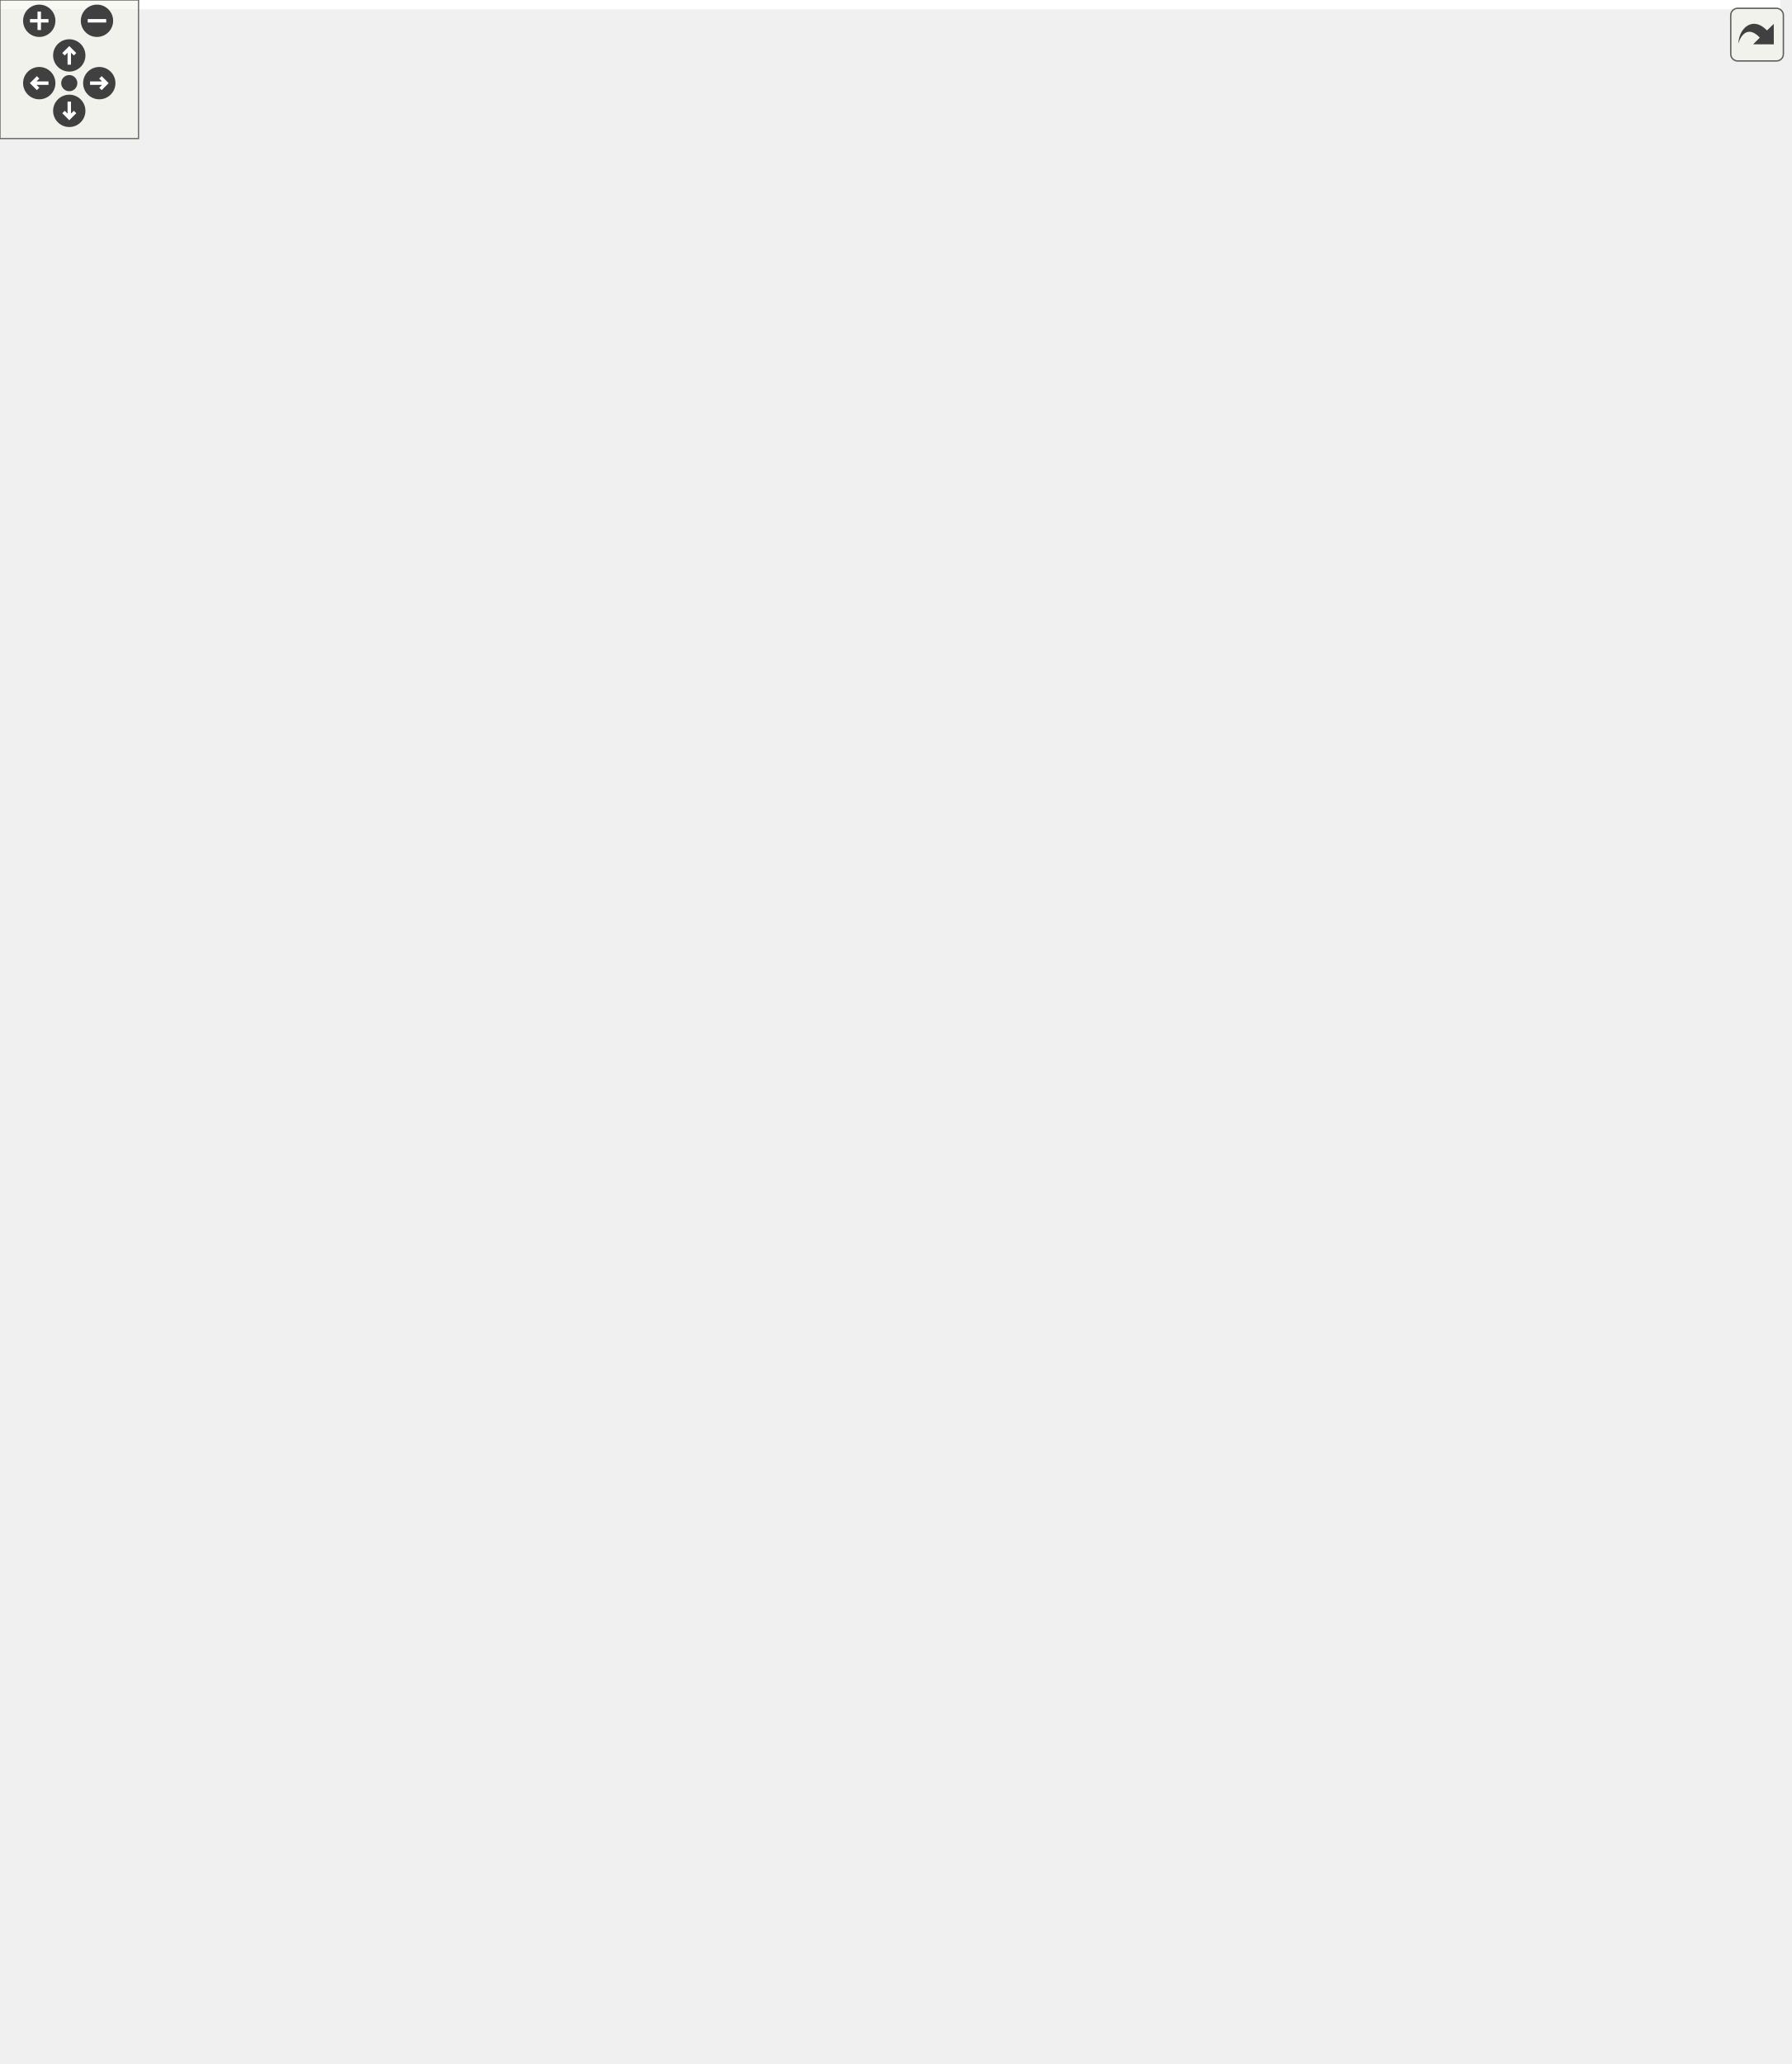
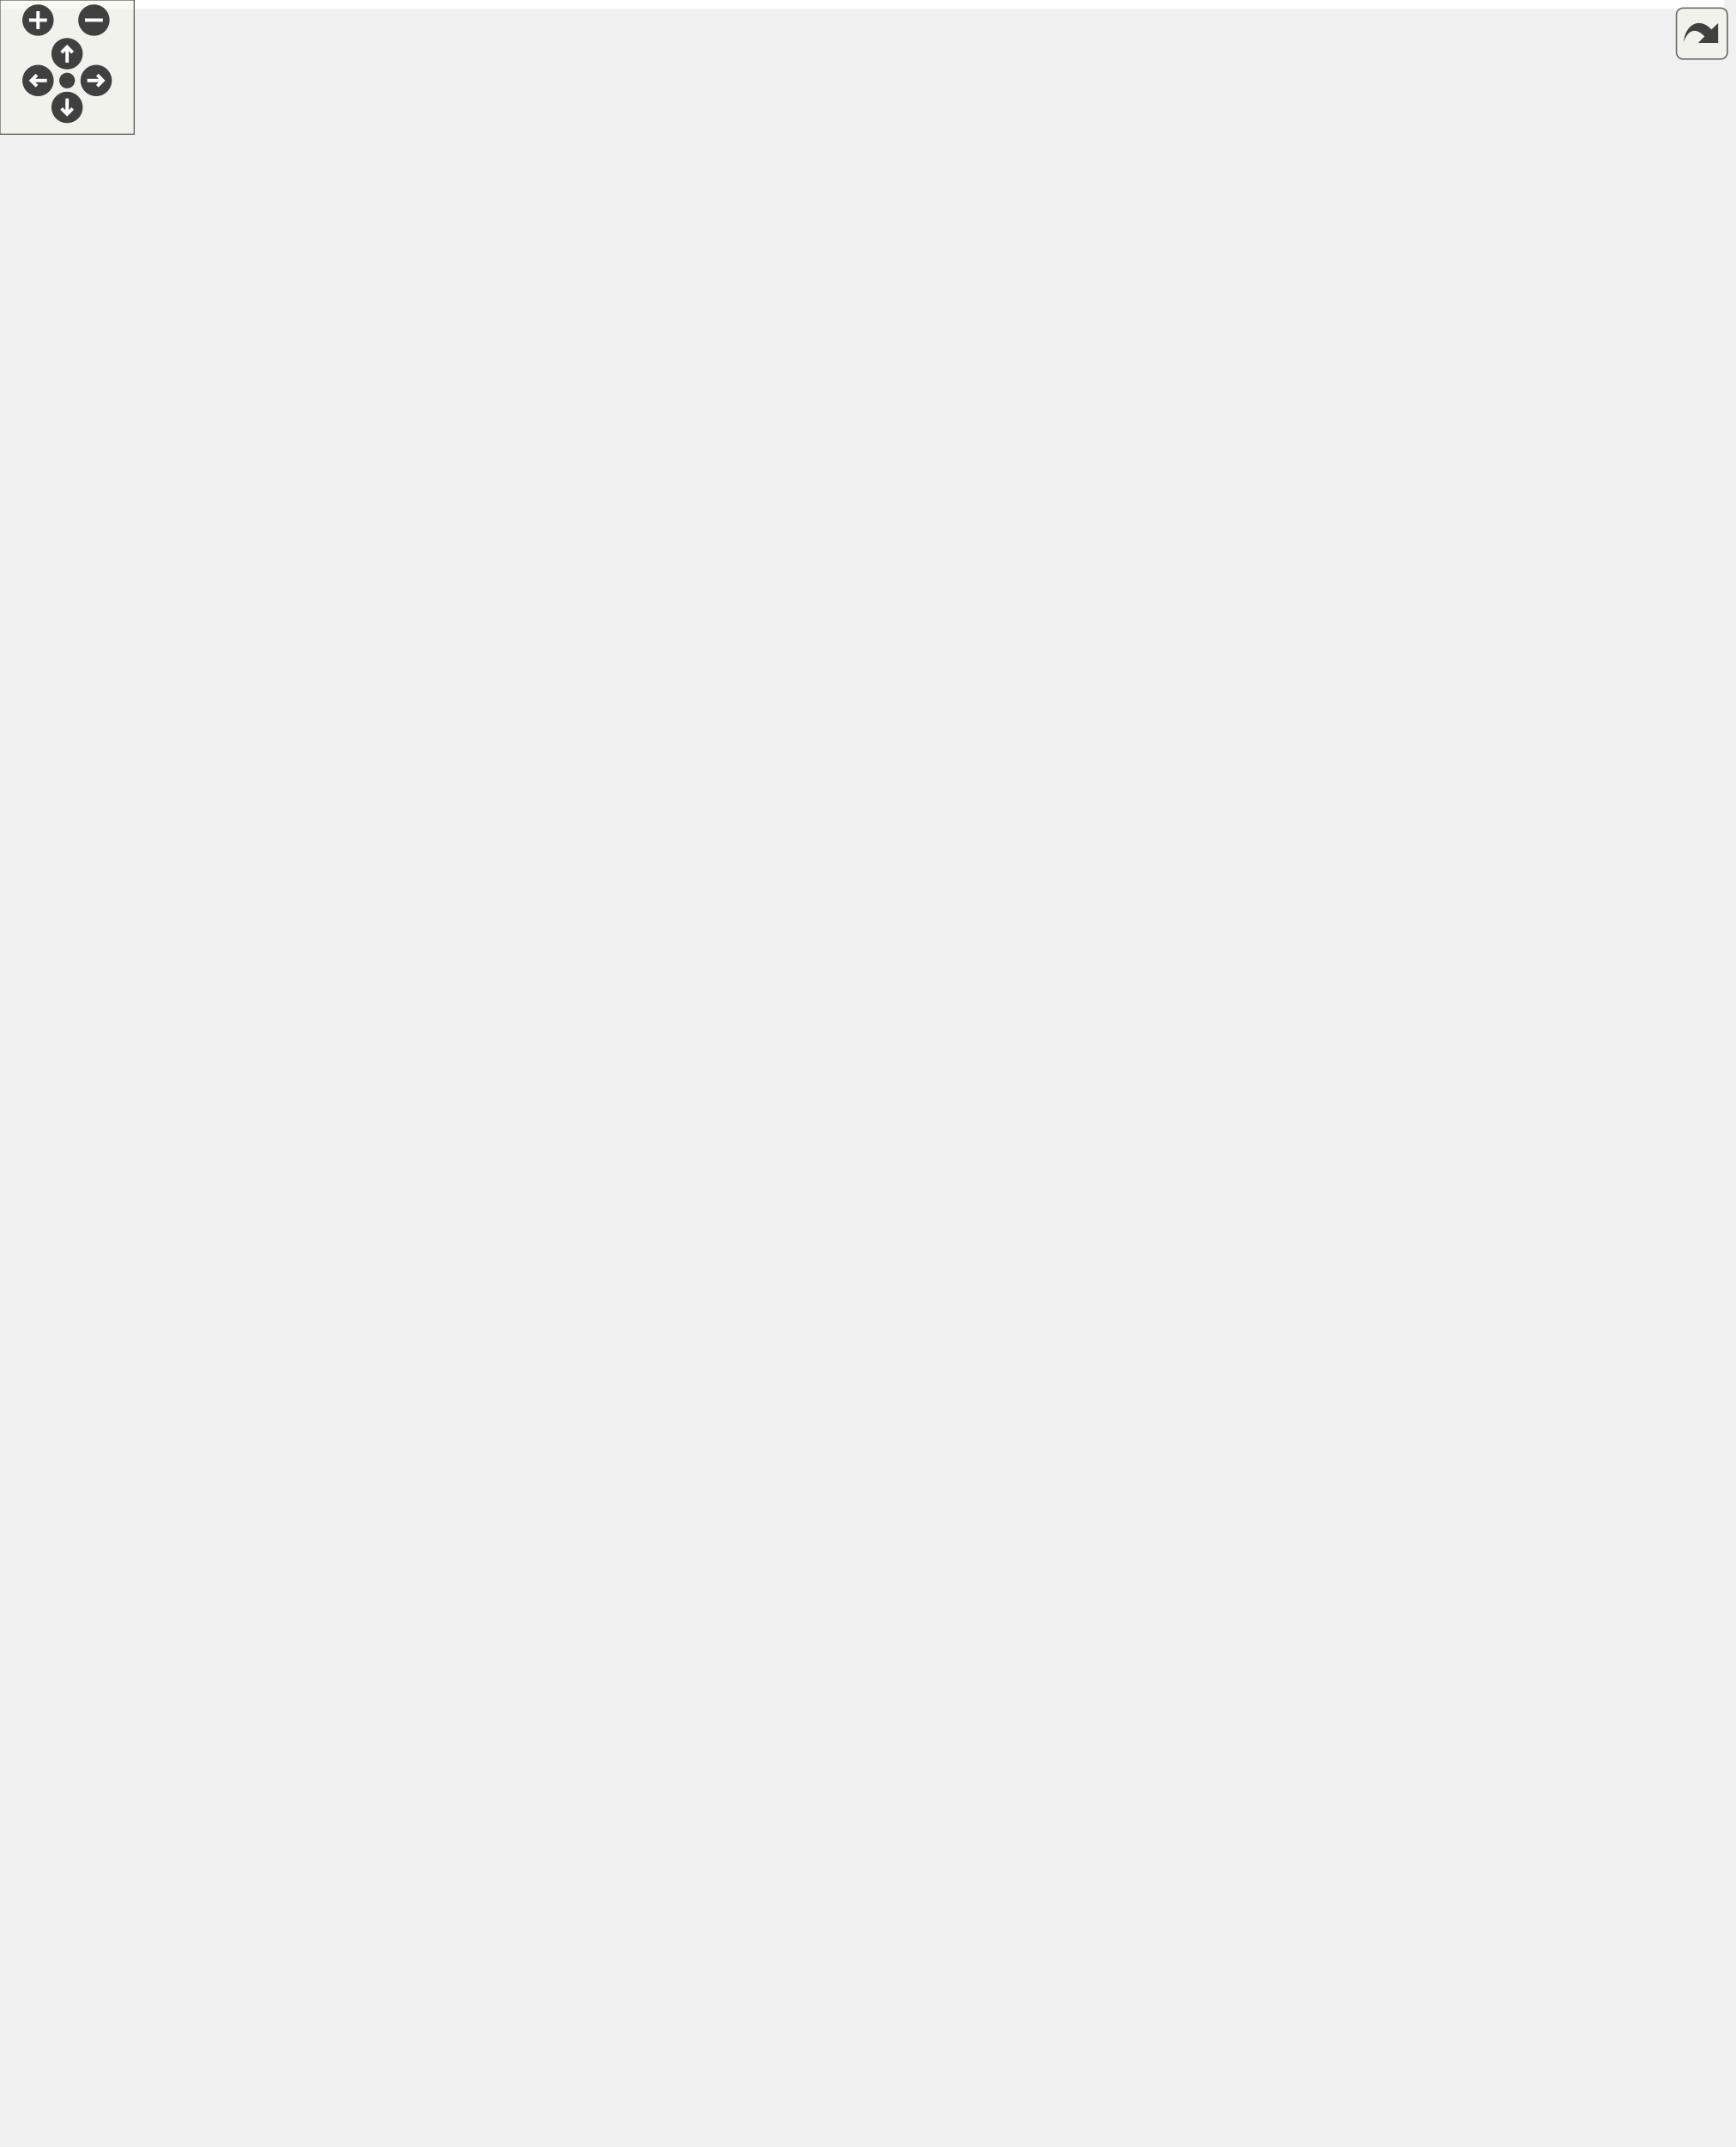
<svg xmlns="http://www.w3.org/2000/svg" xmlns:xlink="http://www.w3.org/1999/xlink" id="main" version="1.1" xml:space="preserve">
  <style type="text/css">
.edge:hover path { stroke: red; }
.edge:hover polygon { stroke: red; fill: red; }
</style>
  <defs>
    <circle id="rim" cx="0" cy="0" r="7" />
    <circle id="rim2" cx="0" cy="0" r="3.5" />
    <g id="zoomPlus">
      <use xlink:href="#rim" fill="#404040">
        <set attributeName="fill" to="#808080" begin="zoomplus.mouseover" end="zoomplus.mouseout" />
      </use>
      <path d="M-4,0h8M0,-4v8" fill="none" stroke="white" stroke-width="1.5" pointer-events="none" />
    </g>
    <g id="zoomMin">
      <use xlink:href="#rim" fill="#404040">
        <set attributeName="fill" to="#808080" begin="zoomminus.mouseover" end="zoomminus.mouseout" />
      </use>
      <path d="M-4,0h8" fill="none" stroke="white" stroke-width="1.5" pointer-events="none" />
    </g>
    <g id="dirArrow">
      <path fill="none" stroke="white" stroke-width="1.5" d="M0,-3.0v7 M-2.5,-0.5L0,-3.0L2.5,-0.5" />
    </g>
    <g id="resetDef">
      <use xlink:href="#rim2" fill="#404040">
        <set attributeName="fill" to="#808080" begin="reset.mouseover" end="reset.mouseout" />
      </use>
    </g>
  </defs>
  <svg id="graph" class="graph">
    <g id="viewport">
-       <polygon fill="white" stroke="transparent" points="-4,4 -4,-833 771,-833 771,4 -4,4" />
+       <polygon fill="white" stroke="transparent" points="-4,4 -4,-899 771,-899 771,4 -4,4" />
      <g id="node1" class="node">
        <g id="a_node1">
          <a xlink:title="Classificação base para Mamiferos.">
            <polygon fill="#bfbfbf" stroke="black" points="315,-171.5 315,-371.5 494,-371.5 494,-171.5 315,-171.5" />
            <text text-anchor="middle" x="404.5" y="-351.5" font-family="Helvetica,sans-Serif" font-size="20.00">Mamifero</text>
            <polyline fill="none" stroke="black" points="315,-341.5 494,-341.5 " />
            <text text-anchor="start" x="323" y="-321.5" font-family="Helvetica,sans-Serif" font-size="20.00"># gestacao</text>
            <polyline fill="none" stroke="black" points="315,-311.5 494,-311.5 " />
            <text text-anchor="start" x="323" y="-291.5" font-family="Helvetica,sans-Serif" font-size="20.00">+ Mamifero()</text>
            <text text-anchor="start" x="323" y="-269.5" font-family="Helvetica,sans-Serif" font-size="20.00">+ Mamifero()</text>
            <text text-anchor="start" x="323" y="-247.5" font-family="Helvetica,sans-Serif" font-size="20.00">+ ~Mamifero()</text>
            <text text-anchor="start" x="323" y="-225.5" font-family="Helvetica,sans-Serif" font-size="20.00">+ getGestacao()</text>
            <text text-anchor="start" x="323" y="-203.5" font-family="Helvetica,sans-Serif" font-size="20.00">+ setGestacao()</text>
            <text text-anchor="start" x="323" y="-181.5" font-family="Helvetica,sans-Serif" font-size="20.00">+ setGestacao()</text>
          </a>
        </g>
      </g>
      <g id="node3" class="node">
        <g id="a_node3">
          <a xlink:href="classMamiferoDomestico.html" target="_top" xlink:title="Implementação de animal com Classe e Categoria.">
            <polygon fill="white" stroke="black" points="0,-0.5 0,-134.5 269,-134.5 269,-0.5 0,-0.5" />
            <text text-anchor="middle" x="134.5" y="-114.5" font-family="Helvetica,sans-Serif" font-size="20.00">MamiferoDomestico</text>
            <polyline fill="none" stroke="black" points="0,-104.5 269,-104.5 " />
            <text text-anchor="middle" x="134.5" y="-84.5" font-family="Helvetica,sans-Serif" font-size="20.00"> </text>
            <polyline fill="none" stroke="black" points="0,-74.5 269,-74.5 " />
            <text text-anchor="start" x="8" y="-54.5" font-family="Helvetica,sans-Serif" font-size="20.00">+ MamiferoDomestico()</text>
            <text text-anchor="start" x="8" y="-32.5" font-family="Helvetica,sans-Serif" font-size="20.00">+ MamiferoDomestico()</text>
            <text text-anchor="start" x="8" y="-10.5" font-family="Helvetica,sans-Serif" font-size="20.00">+ ~MamiferoDomestico()</text>
          </a>
        </g>
      </g>
      <g id="edge2" class="edge">
        <path fill="none" stroke="midnightblue" d="M306.91,-197.49C279.45,-176.95 249.75,-154.73 222.87,-134.61" />
        <polygon fill="none" stroke="midnightblue" points="304.87,-200.33 314.97,-203.52 309.06,-194.72 304.87,-200.33" />
      </g>
      <g id="node4" class="node">
        <g id="a_node4">
          <a xlink:href="classMamiferoExotico.html" target="_top" xlink:title="Implementação de animal com Classe e Categoria.">
            <polygon fill="white" stroke="black" points="287,-0.5 287,-134.5 522,-134.5 522,-0.5 287,-0.5" />
            <text text-anchor="middle" x="404.5" y="-114.5" font-family="Helvetica,sans-Serif" font-size="20.00">MamiferoExotico</text>
            <polyline fill="none" stroke="black" points="287,-104.5 522,-104.5 " />
            <text text-anchor="middle" x="404.5" y="-84.5" font-family="Helvetica,sans-Serif" font-size="20.00"> </text>
            <polyline fill="none" stroke="black" points="287,-74.5 522,-74.5 " />
            <text text-anchor="start" x="295" y="-54.5" font-family="Helvetica,sans-Serif" font-size="20.00">+ MamiferoExotico()</text>
            <text text-anchor="start" x="295" y="-32.5" font-family="Helvetica,sans-Serif" font-size="20.00">+ MamiferoExotico()</text>
            <text text-anchor="start" x="295" y="-10.5" font-family="Helvetica,sans-Serif" font-size="20.00">+ ~MamiferoExotico()</text>
          </a>
        </g>
      </g>
      <g id="edge3" class="edge">
        <path fill="none" stroke="midnightblue" d="M404.5,-161.05C404.5,-152.02 404.5,-143.07 404.5,-134.51" />
        <polygon fill="none" stroke="midnightblue" points="401,-161.28 404.5,-171.28 408,-161.28 401,-161.28" />
      </g>
      <g id="node5" class="node">
        <g id="a_node5">
          <a xlink:href="classMamiferoNativo.html" target="_top" xlink:title="Implementação de animal com Classe e Categoria.">
            <polygon fill="white" stroke="black" points="540,-0.5 540,-134.5 767,-134.5 767,-0.5 540,-0.5" />
            <text text-anchor="middle" x="653.5" y="-114.5" font-family="Helvetica,sans-Serif" font-size="20.00">MamiferoNativo</text>
            <polyline fill="none" stroke="black" points="540,-104.5 767,-104.5 " />
            <text text-anchor="middle" x="653.5" y="-84.5" font-family="Helvetica,sans-Serif" font-size="20.00"> </text>
            <polyline fill="none" stroke="black" points="540,-74.5 767,-74.5 " />
            <text text-anchor="start" x="548" y="-54.5" font-family="Helvetica,sans-Serif" font-size="20.00">+ MamiferoNativo()</text>
            <text text-anchor="start" x="548" y="-32.5" font-family="Helvetica,sans-Serif" font-size="20.00">+ MamiferoNativo()</text>
            <text text-anchor="start" x="548" y="-10.5" font-family="Helvetica,sans-Serif" font-size="20.00">+ ~MamiferoNativo()</text>
          </a>
        </g>
      </g>
      <g id="edge4" class="edge">
        <path fill="none" stroke="midnightblue" d="M501.83,-191.54C524.97,-172.77 549.43,-152.93 571.79,-134.79" />
        <polygon fill="none" stroke="midnightblue" points="499.6,-188.84 494.04,-197.86 504.01,-194.28 499.6,-188.84" />
      </g>
      <g id="node2" class="node">
        <g id="a_node2">
          <a xlink:href="classAnimal.html" target="_top" xlink:title="Implementação base para o cadastro de animais.">
-             <polygon fill="white" stroke="black" points="293,-408.5 293,-828.5 516,-828.5 516,-408.5 293,-408.5" />
-             <text text-anchor="middle" x="404.5" y="-808.5" font-family="Helvetica,sans-Serif" font-size="20.00">Animal</text>
-             <polyline fill="none" stroke="black" points="293,-798.5 516,-798.5 " />
-             <text text-anchor="start" x="301" y="-778.5" font-family="Helvetica,sans-Serif" font-size="20.00"># nome</text>
-             <text text-anchor="start" x="301" y="-756.5" font-family="Helvetica,sans-Serif" font-size="20.00"># especie</text>
-             <text text-anchor="start" x="301" y="-734.5" font-family="Helvetica,sans-Serif" font-size="20.00"># ameacadoPor</text>
-             <text text-anchor="start" x="301" y="-712.5" font-family="Helvetica,sans-Serif" font-size="20.00"># veterinario</text>
-             <text text-anchor="start" x="301" y="-690.5" font-family="Helvetica,sans-Serif" font-size="20.00"># tratador</text>
-             <text text-anchor="start" x="301" y="-668.5" font-family="Helvetica,sans-Serif" font-size="20.00"># perigoso</text>
-             <polyline fill="none" stroke="black" points="293,-658.5 516,-658.5 " />
-             <text text-anchor="start" x="301" y="-638.5" font-family="Helvetica,sans-Serif" font-size="20.00">+ Animal()</text>
-             <text text-anchor="start" x="301" y="-616.5" font-family="Helvetica,sans-Serif" font-size="20.00">+ Animal()</text>
-             <text text-anchor="start" x="301" y="-594.5" font-family="Helvetica,sans-Serif" font-size="20.00">+ ~Animal()</text>
-             <text text-anchor="start" x="301" y="-572.5" font-family="Helvetica,sans-Serif" font-size="20.00">+ getNome()</text>
-             <text text-anchor="start" x="301" y="-550.5" font-family="Helvetica,sans-Serif" font-size="20.00">+ getEspecie()</text>
-             <text text-anchor="start" x="301" y="-528.5" font-family="Helvetica,sans-Serif" font-size="20.00">+ getAmeacadoPor()</text>
-             <text text-anchor="start" x="301" y="-506.5" font-family="Helvetica,sans-Serif" font-size="20.00">+ getVeterinario()</text>
-             <text text-anchor="start" x="301" y="-484.5" font-family="Helvetica,sans-Serif" font-size="20.00">+ getTratador()</text>
-             <text text-anchor="start" x="301" y="-462.5" font-family="Helvetica,sans-Serif" font-size="20.00">+ getPerigoso()</text>
-             <text text-anchor="start" x="301" y="-440.5" font-family="Helvetica,sans-Serif" font-size="20.00">+ setNome()</text>
-             <text text-anchor="start" x="301" y="-418.5" font-family="Helvetica,sans-Serif" font-size="20.00">e 15 mais...</text>
+             <polygon fill="white" stroke="black" points="293,-408.5 293,-894.5 516,-894.5 516,-408.5 293,-408.5" />
+             <text text-anchor="middle" x="404.5" y="-874.5" font-family="Helvetica,sans-Serif" font-size="20.00">Animal</text>
+             <polyline fill="none" stroke="black" points="293,-864.5 516,-864.5 " />
+             <text text-anchor="start" x="301" y="-844.5" font-family="Helvetica,sans-Serif" font-size="20.00"># nome</text>
+             <text text-anchor="start" x="301" y="-822.5" font-family="Helvetica,sans-Serif" font-size="20.00"># especie</text>
+             <text text-anchor="start" x="301" y="-800.5" font-family="Helvetica,sans-Serif" font-size="20.00"># ameacadoPor</text>
+             <text text-anchor="start" x="301" y="-778.5" font-family="Helvetica,sans-Serif" font-size="20.00"># veterinario</text>
+             <text text-anchor="start" x="301" y="-756.5" font-family="Helvetica,sans-Serif" font-size="20.00"># tratador</text>
+             <text text-anchor="start" x="301" y="-734.5" font-family="Helvetica,sans-Serif" font-size="20.00"># perigoso</text>
+             <polyline fill="none" stroke="black" points="293,-724.5 516,-724.5 " />
+             <text text-anchor="start" x="301" y="-704.5" font-family="Helvetica,sans-Serif" font-size="20.00">+ Animal()</text>
+             <text text-anchor="start" x="301" y="-682.5" font-family="Helvetica,sans-Serif" font-size="20.00">+ Animal()</text>
+             <text text-anchor="start" x="301" y="-660.5" font-family="Helvetica,sans-Serif" font-size="20.00">+ ~Animal()</text>
+             <text text-anchor="start" x="301" y="-638.5" font-family="Helvetica,sans-Serif" font-size="20.00">+ getNome()</text>
+             <text text-anchor="start" x="301" y="-616.5" font-family="Helvetica,sans-Serif" font-size="20.00">+ getEspecie()</text>
+             <text text-anchor="start" x="301" y="-594.5" font-family="Helvetica,sans-Serif" font-size="20.00">+ getAmeacadoPor()</text>
+             <text text-anchor="start" x="301" y="-572.5" font-family="Helvetica,sans-Serif" font-size="20.00">+ getVeterinario()</text>
+             <text text-anchor="start" x="301" y="-550.5" font-family="Helvetica,sans-Serif" font-size="20.00">+ getTratador()</text>
+             <text text-anchor="start" x="301" y="-528.5" font-family="Helvetica,sans-Serif" font-size="20.00">+ getPerigoso()</text>
+             <text text-anchor="start" x="301" y="-506.5" font-family="Helvetica,sans-Serif" font-size="20.00">+ setNome()</text>
+             <text text-anchor="start" x="301" y="-484.5" font-family="Helvetica,sans-Serif" font-size="20.00">e 13 mais...</text>
+             <text text-anchor="start" x="301" y="-462.5" font-family="Helvetica,sans-Serif" font-size="20.00">+ getClassificacao()</text>
+             <text text-anchor="start" x="301" y="-440.5" font-family="Helvetica,sans-Serif" font-size="20.00">+ getClasse()</text>
+             <text text-anchor="start" x="301" y="-418.5" font-family="Helvetica,sans-Serif" font-size="20.00">+ printOutDetails()</text>
          </a>
        </g>
      </g>
      <g id="edge1" class="edge">
-         <path fill="none" stroke="midnightblue" d="M404.5,-398.09C404.5,-389.07 404.5,-380.23 404.5,-371.68" />
-         <polygon fill="none" stroke="midnightblue" points="401,-398.36 404.5,-408.36 408,-398.36 401,-398.36" />
+         <path fill="none" stroke="midnightblue" d="M404.5,-398.4C404.5,-389.22 404.5,-380.28 404.5,-371.65" />
+         <polygon fill="none" stroke="midnightblue" points="401,-398.43 404.5,-408.43 408,-398.43 401,-398.43" />
      </g>
    </g>
  </svg>
  <g id="navigator" transform="translate(0 0)" fill="#404254">
    <rect fill="#f2f5e9" fill-opacity="0.5" stroke="#606060" stroke-width=".5" x="0" y="0" width="60" height="60" />
    <use id="zoomplus" xlink:href="#zoomPlus" x="17" y="9" />
    <use id="zoomminus" xlink:href="#zoomMin" x="42" y="9" />
    <use id="reset" xlink:href="#resetDef" x="30" y="36" />
    <g id="arrowUp" xlink:href="#dirArrow" transform="translate(30 24)">
      <use xlink:href="#rim" fill="#404040">
        <set attributeName="fill" to="#808080" begin="arrowUp.mouseover" end="arrowUp.mouseout" />
      </use>
      <path fill="none" stroke="white" stroke-width="1.5" d="M0,-3.0v7 M-2.5,-0.5L0,-3.0L2.5,-0.5" />
    </g>
    <g id="arrowRight" xlink:href="#dirArrow" transform="rotate(90) translate(36 -43)">
      <use xlink:href="#rim" fill="#404040">
        <set attributeName="fill" to="#808080" begin="arrowRight.mouseover" end="arrowRight.mouseout" />
      </use>
      <path fill="none" stroke="white" stroke-width="1.5" d="M0,-3.0v7 M-2.5,-0.5L0,-3.0L2.5,-0.5" />
    </g>
    <g id="arrowDown" xlink:href="#dirArrow" transform="rotate(180) translate(-30 -48)">
      <use xlink:href="#rim" fill="#404040">
        <set attributeName="fill" to="#808080" begin="arrowDown.mouseover" end="arrowDown.mouseout" />
      </use>
      <path fill="none" stroke="white" stroke-width="1.5" d="M0,-3.0v7 M-2.5,-0.5L0,-3.0L2.5,-0.5" />
    </g>
    <g id="arrowLeft" xlink:href="#dirArrow" transform="rotate(270) translate(-36 17)">
      <use xlink:href="#rim" fill="#404040">
        <set attributeName="fill" to="#808080" begin="arrowLeft.mouseover" end="arrowLeft.mouseout" />
      </use>
      <path fill="none" stroke="white" stroke-width="1.5" d="M0,-3.0v7 M-2.5,-0.5L0,-3.0L2.5,-0.5" />
    </g>
  </g>
  <svg viewBox="0 0 15 15" width="100%" height="30px" preserveAspectRatio="xMaxYMin meet">
    <g id="arrow_out" transform="scale(0.3 0.3)">
      <a xlink:href="classMamifero__inherit__graph_org.svg" target="_base">
        <rect id="button" ry="5" rx="5" y="6" x="6" height="38" width="38" fill="#f2f5e9" fill-opacity="0.5" stroke="#606060" stroke-width="1.0" />
        <path id="arrow" d="M 11.5,31.437 C 11.94,20.098 22.043,11.323 32.159,21.979 L 37.069,17.246 C 37.069,17.246 37.088,32 37.088,32 L 22.16,31.978 C 22.16,31.978 26.998,27.14 26.998,27.14 C 18.529,18.264 13.292,25.23 11.5,31.437 z" style="fill:#404040;" />
      </a>
    </g>
  </svg>
</svg>
